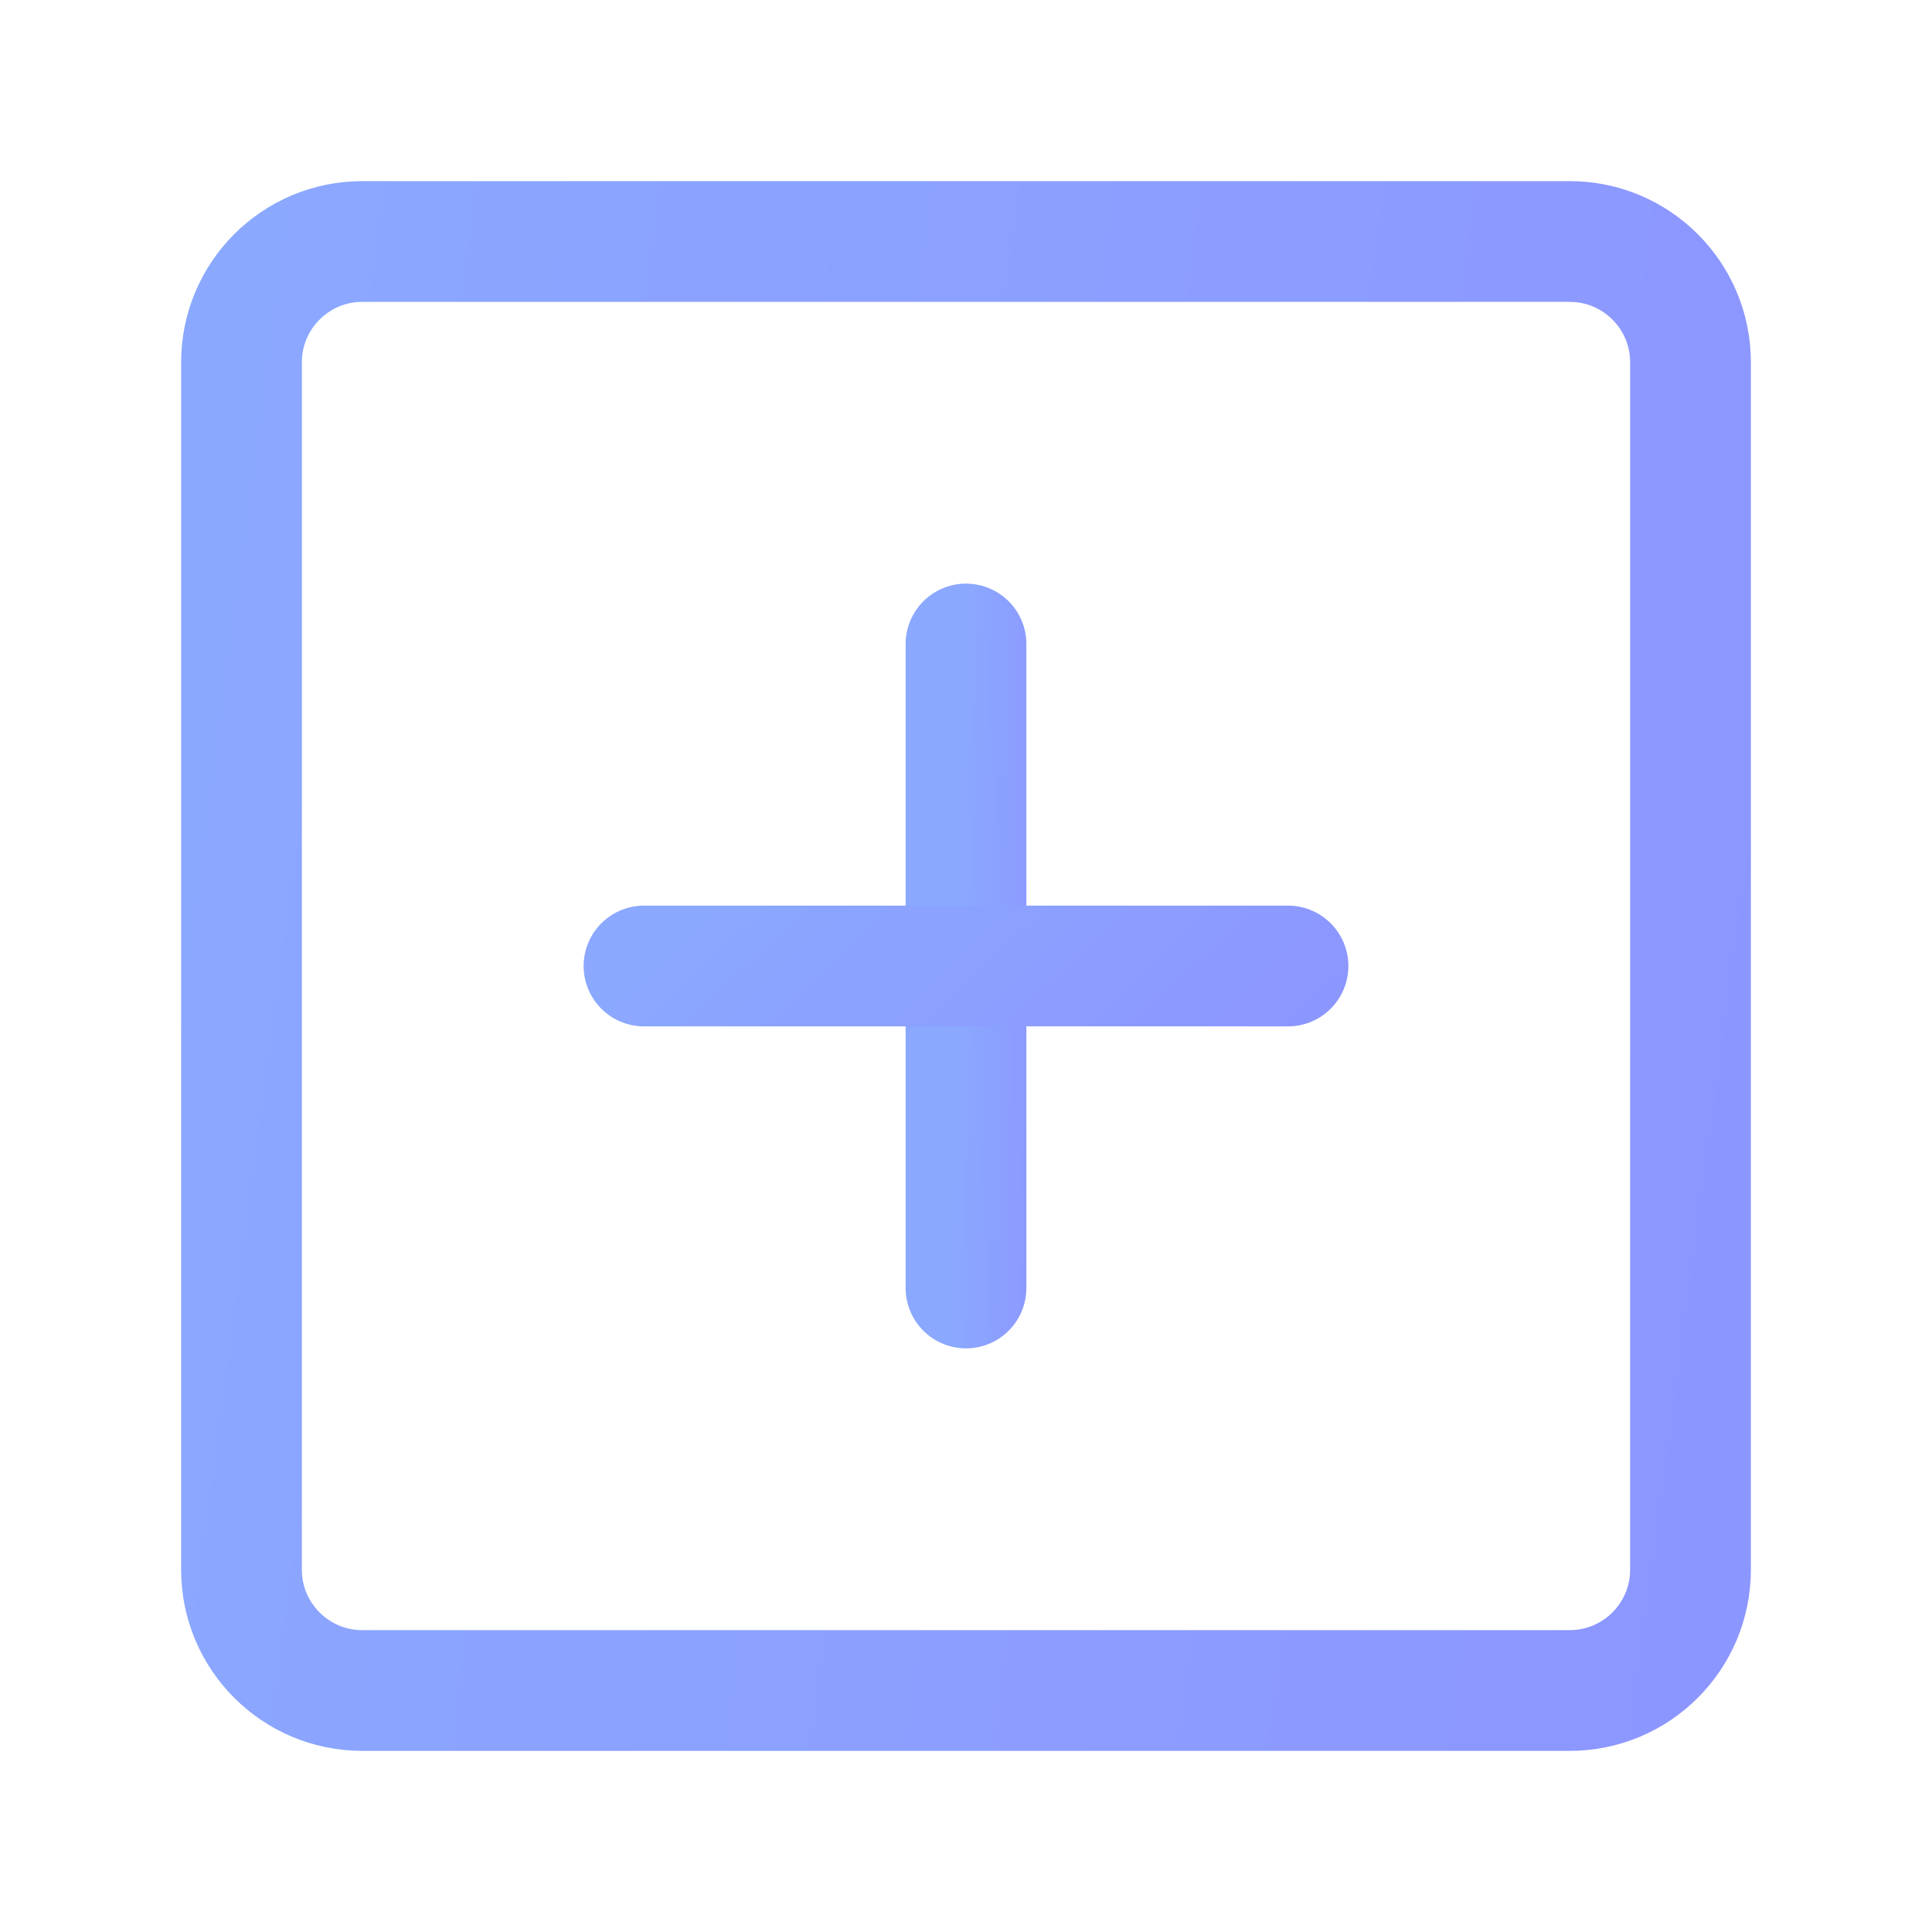
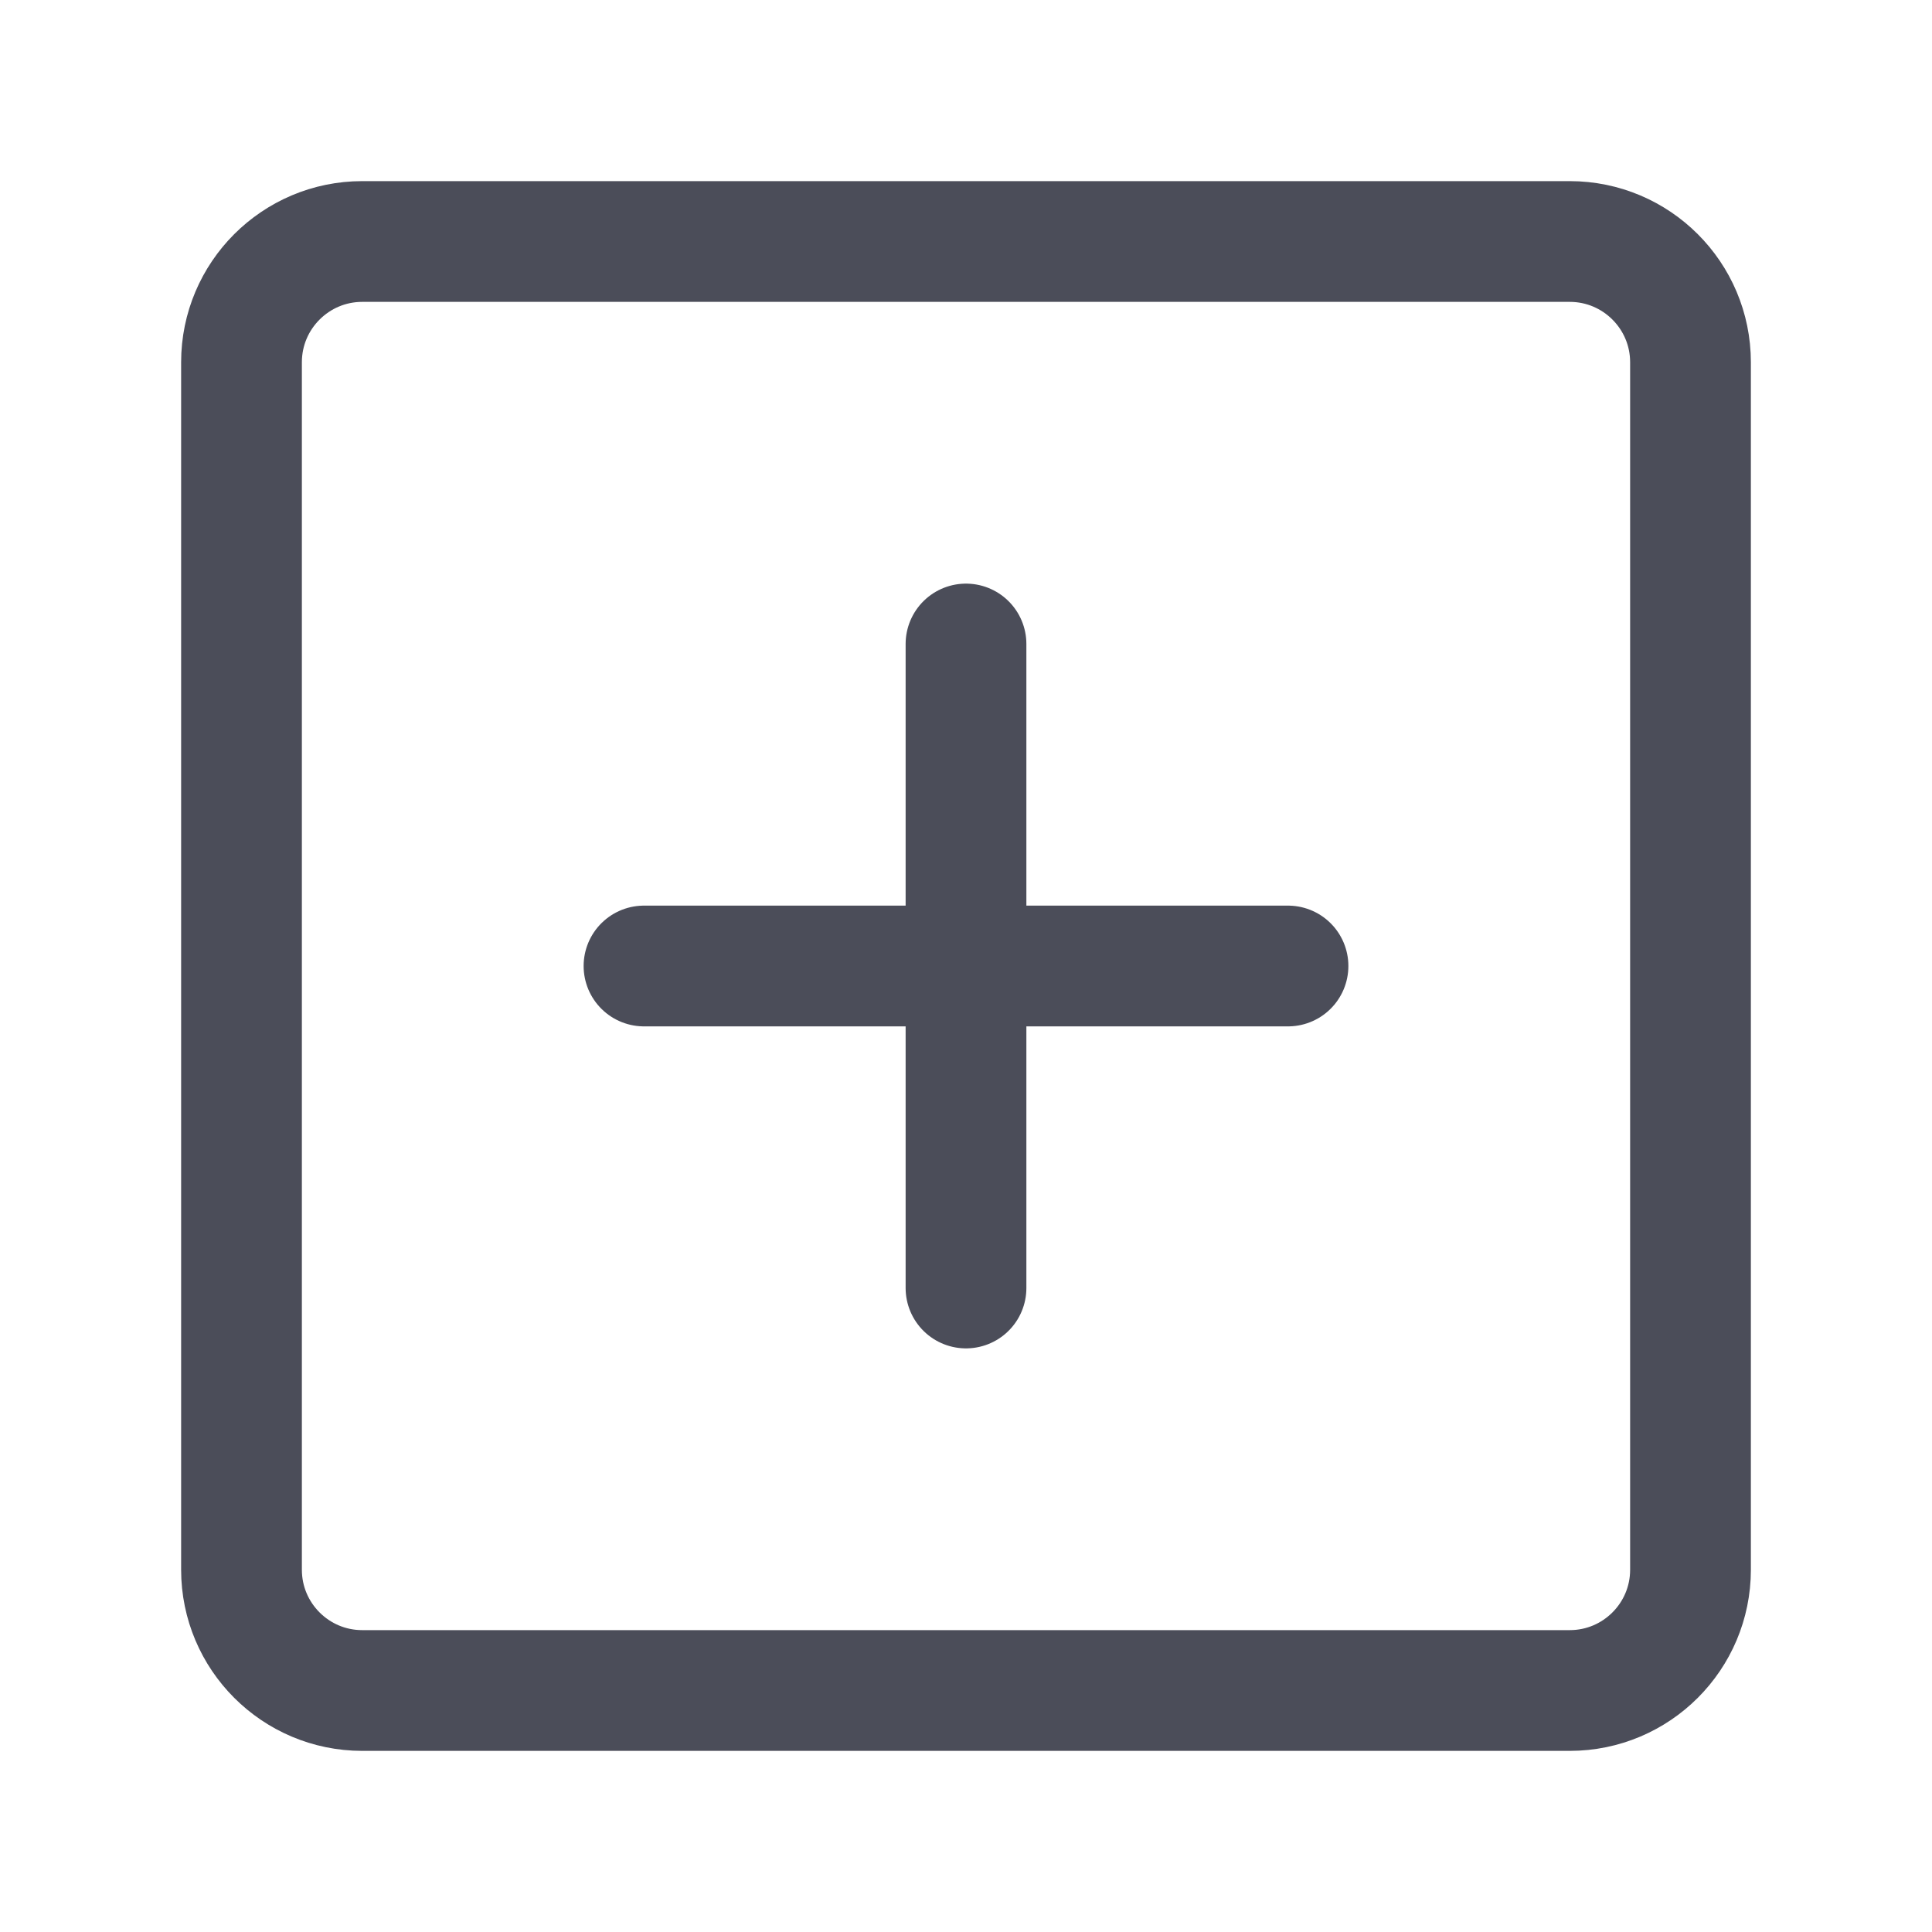
<svg xmlns="http://www.w3.org/2000/svg" width="24" height="24" viewBox="0 0 24 24" fill="none">
  <path d="M19.5 3H4.5C3.672 3 3 3.672 3 4.5V19.5C3 20.328 3.672 21 4.5 21H19.5C20.328 21 21 20.328 21 19.5V4.5C21 3.672 20.328 3 19.5 3Z" stroke="url(#paint0_linear_37575_10572)" stroke-width="1.5" stroke-linejoin="round" />
  <path d="M12 8V16" stroke="url(#paint1_linear_37575_10572)" stroke-width="1.5" stroke-linecap="round" stroke-linejoin="round" />
  <path d="M8 12H16" stroke="url(#paint2_linear_37575_10572)" stroke-width="1.5" stroke-linecap="round" stroke-linejoin="round" />
  <defs>
    <linearGradient id="paint0_linear_37575_10572" x1="3" y1="3" x2="22.94" y2="5.659" gradientUnits="userSpaceOnUse">
-       <stop stop-color="#8BA8FF" />
-       <stop offset="1" stop-color="#8C96FF" />
+       <stop stop-color="#4B4D59" />
+       <stop offset="1" stop-color="#4B4D59" />
    </linearGradient>
    <linearGradient id="paint1_linear_37575_10572" x1="12" y1="8" x2="13.127" y2="8.019" gradientUnits="userSpaceOnUse">
-       <stop stop-color="#8BA8FF" />
-       <stop offset="1" stop-color="#8C96FF" />
+       <stop stop-color="#4B4D59" />
+       <stop offset="1" stop-color="#4B4D59" />
    </linearGradient>
    <linearGradient id="paint2_linear_37575_10572" x1="8" y1="12" x2="12.22" y2="16.501" gradientUnits="userSpaceOnUse">
-       <stop stop-color="#8BA8FF" />
-       <stop offset="1" stop-color="#8C96FF" />
+       <stop stop-color="#4B4D59" />
+       <stop offset="1" stop-color="#4B4D59" />
    </linearGradient>
  </defs>
</svg>
